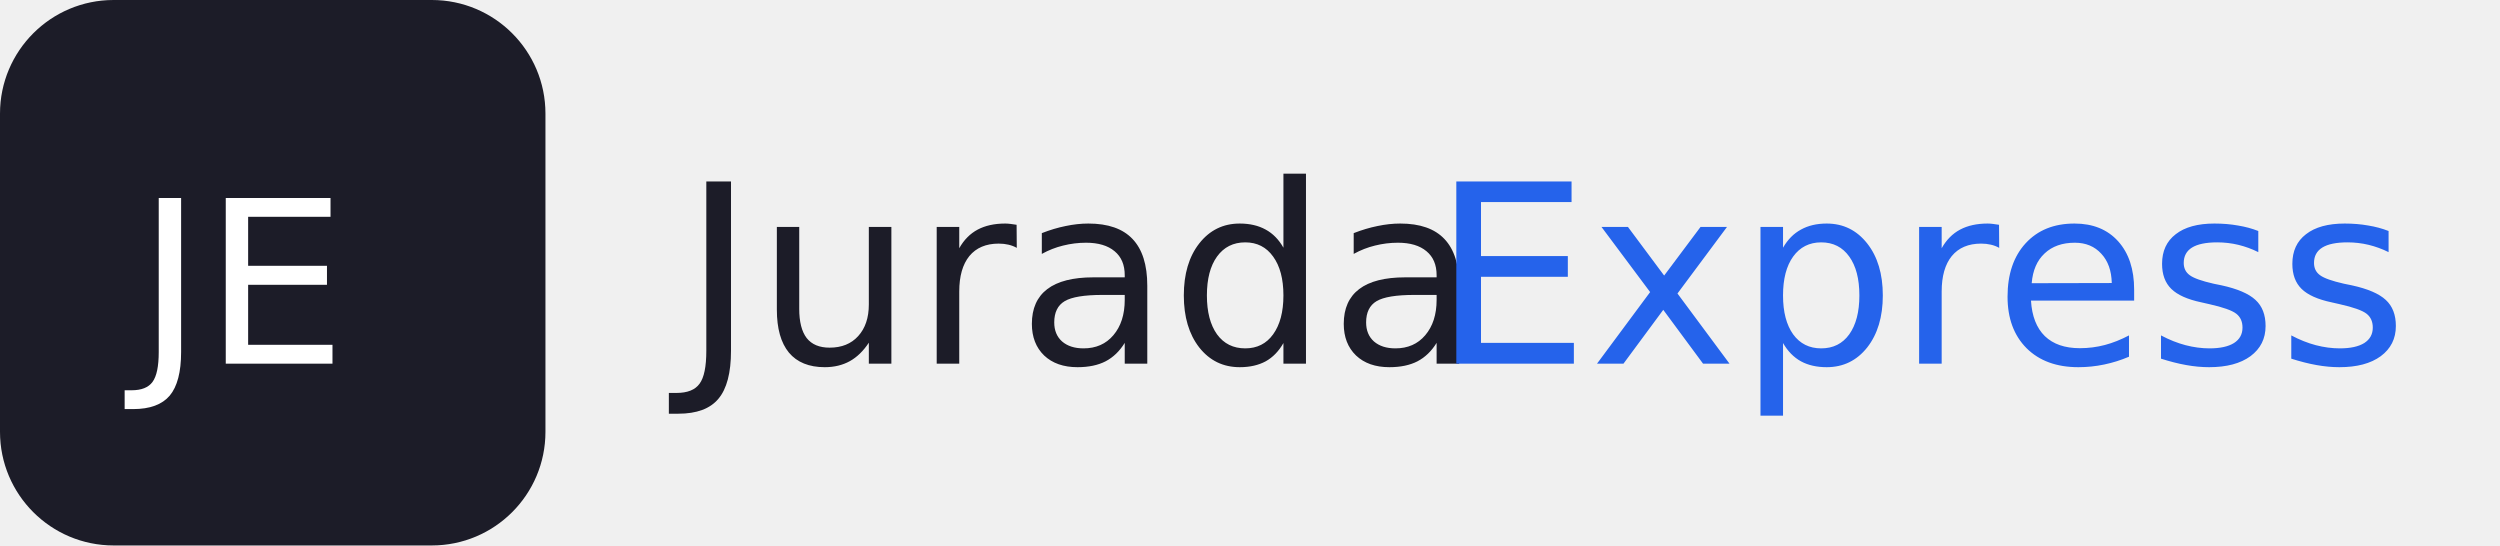
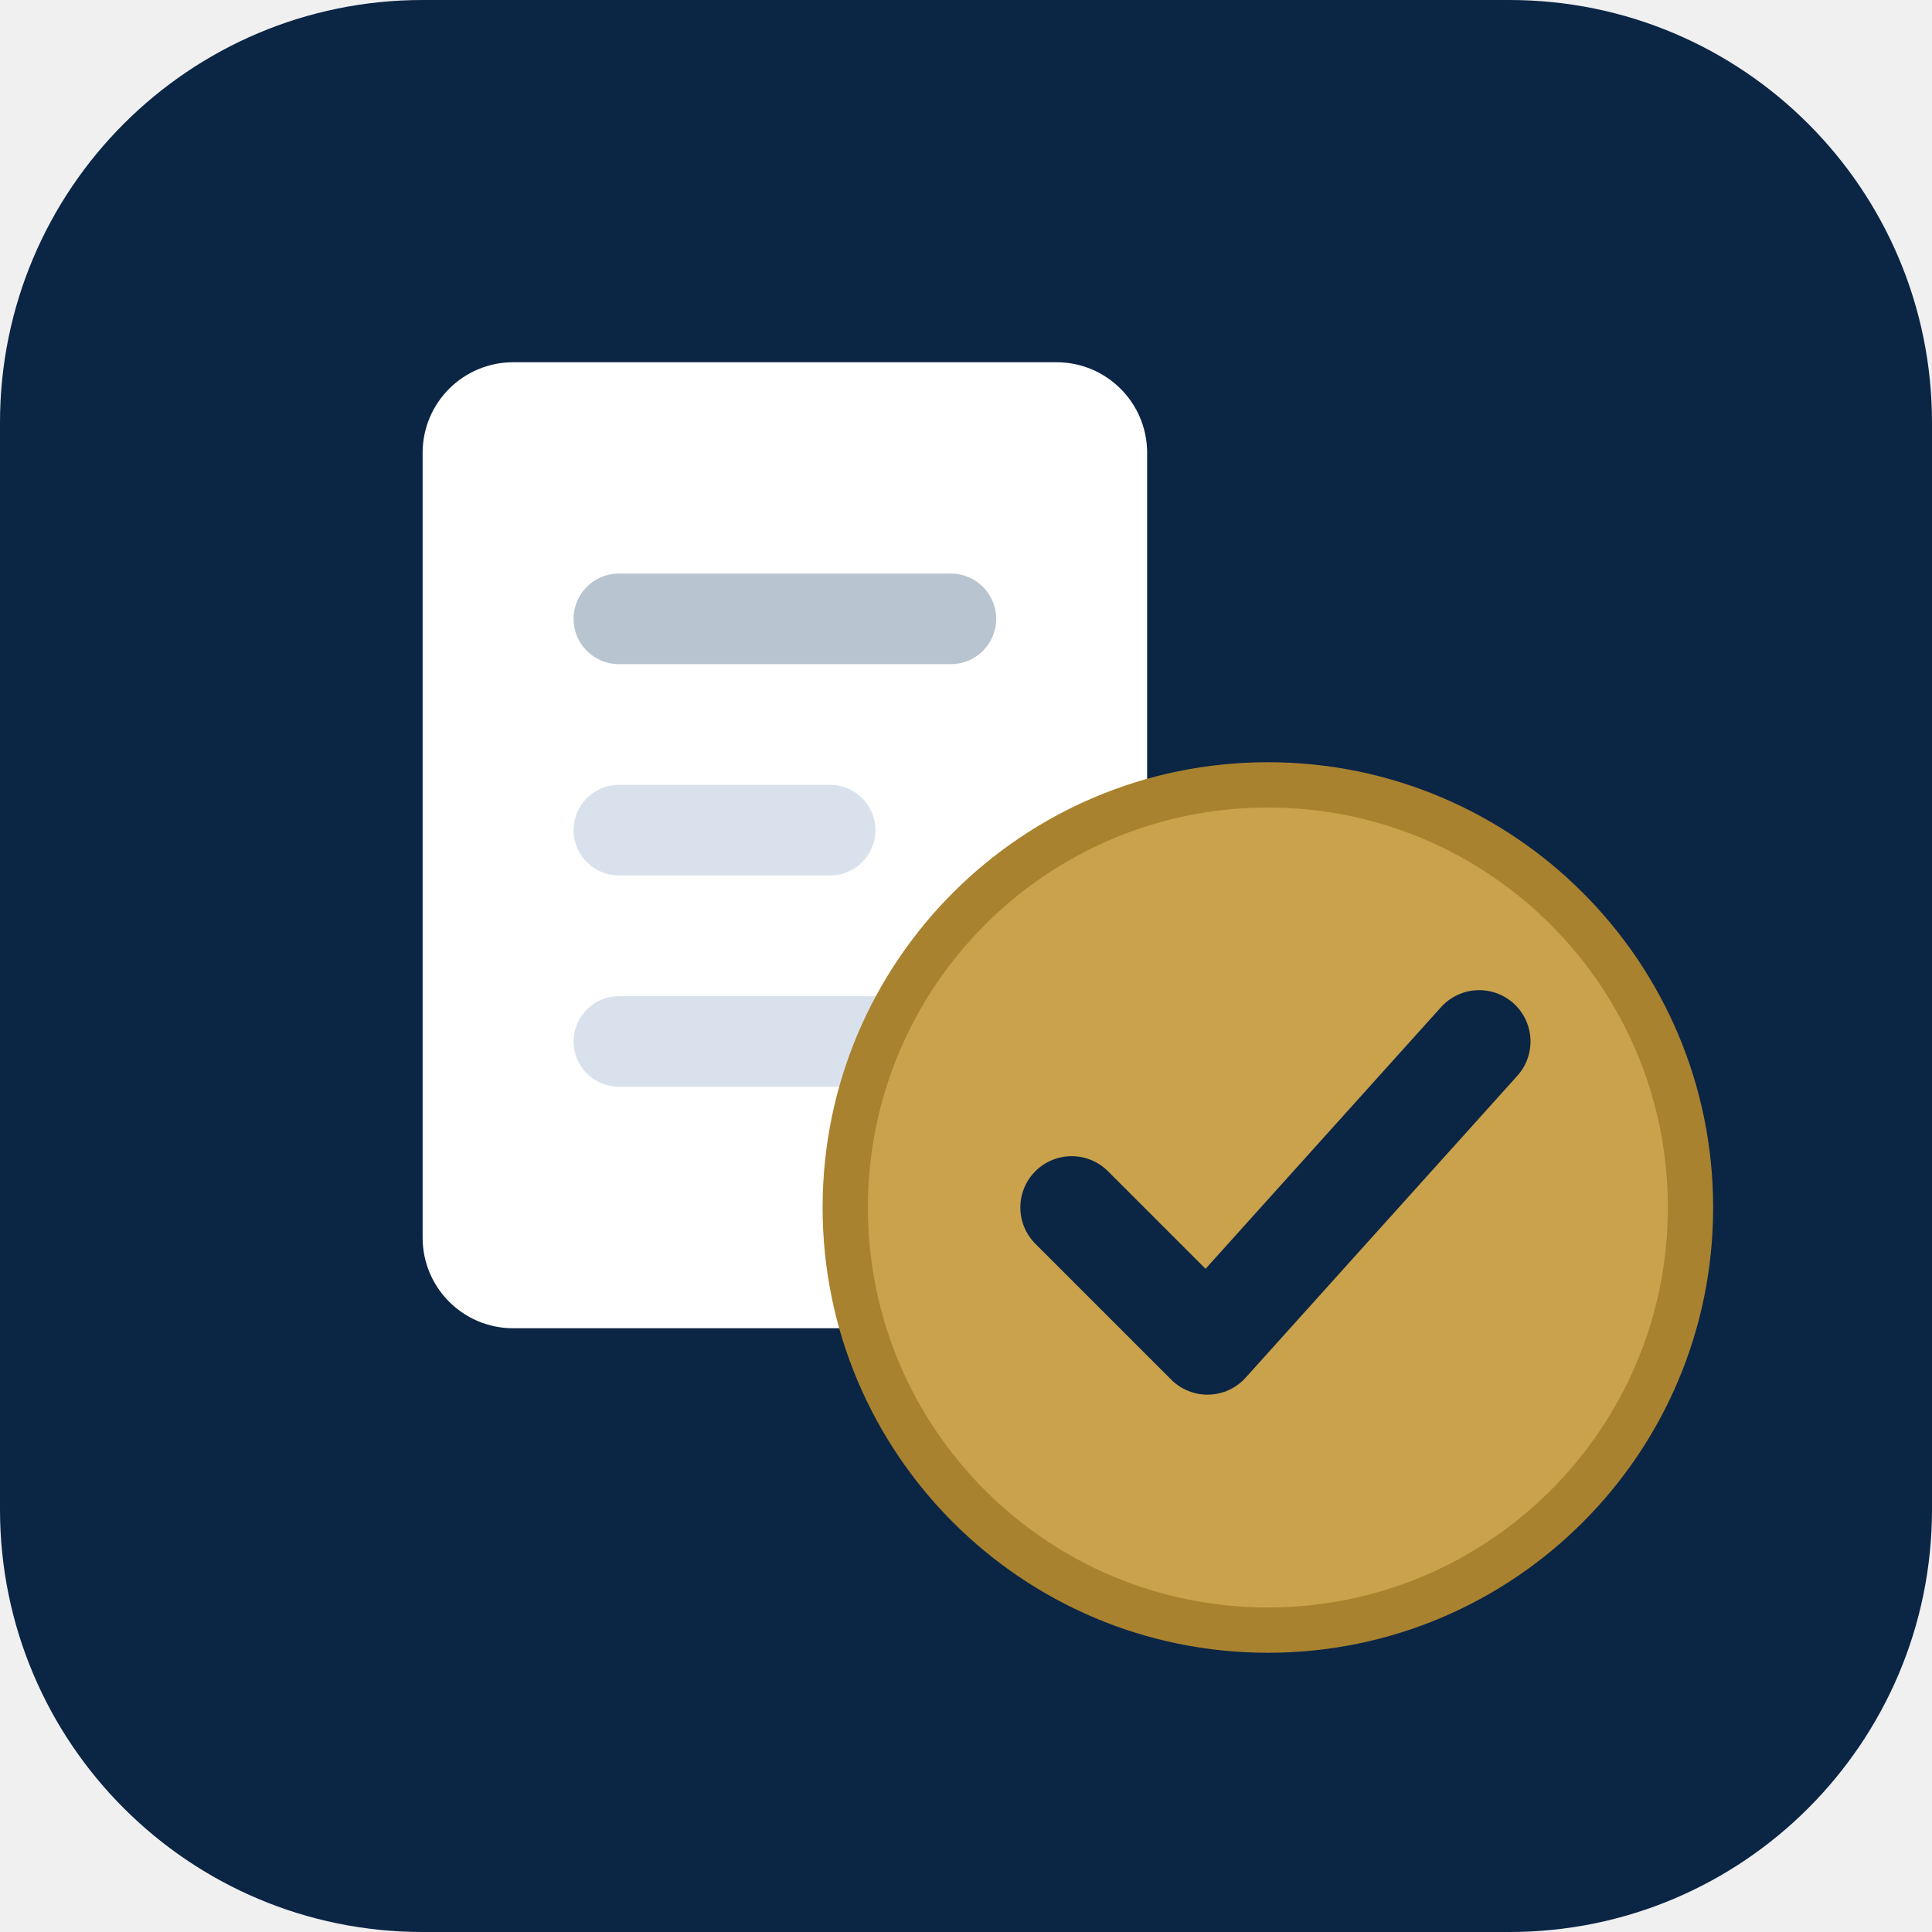
- <svg xmlns="http://www.w3.org/2000/svg" width="220" height="48" viewBox="0 0 220 48">
-   <rect rx="10" ry="10" width="48" height="48" fill="#1c1c28" />
-   <text x="12" y="32" font-family="DejaVu Sans,Verdana,Arial" font-size="20" fill="white">JE</text>
-   <text x="60" y="32" font-family="DejaVu Sans,Verdana,Arial" font-size="22" fill="#1c1c28">Jurada</text>
-   <text x="126" y="32" font-family="DejaVu Sans,Verdana,Arial" font-size="22" fill="#2563EB">Express</text>
+ <svg xmlns="http://www.w3.org/2000/svg" width="64" height="64" viewBox="0 0 64 64">
+   <rect width="64" height="64" rx="14" fill="#0B2545" />
+   <rect x="14" y="12" width="24" height="32" rx="3" fill="#FFFFFF" />
+   <rect x="19" y="19" width="14" height="3" rx="1.5" fill="#B8C4D0" />
+   <rect x="19" y="26" width="10" height="3" rx="1.5" fill="#D9E2EC" />
+   <rect x="19" y="33" width="14" height="3" rx="1.5" fill="#D9E2EC" />
+   <circle cx="42" cy="40" r="14" fill="#C9A24B" />
+   <circle cx="42" cy="40" r="14" fill="none" stroke="#A9822F" stroke-width="1.5" />
+   <path d="M35.5 40 L40 44.5 L49 34.5" fill="none" stroke="#0B2545" stroke-width="3.4" stroke-linecap="round" stroke-linejoin="round" />
</svg>
